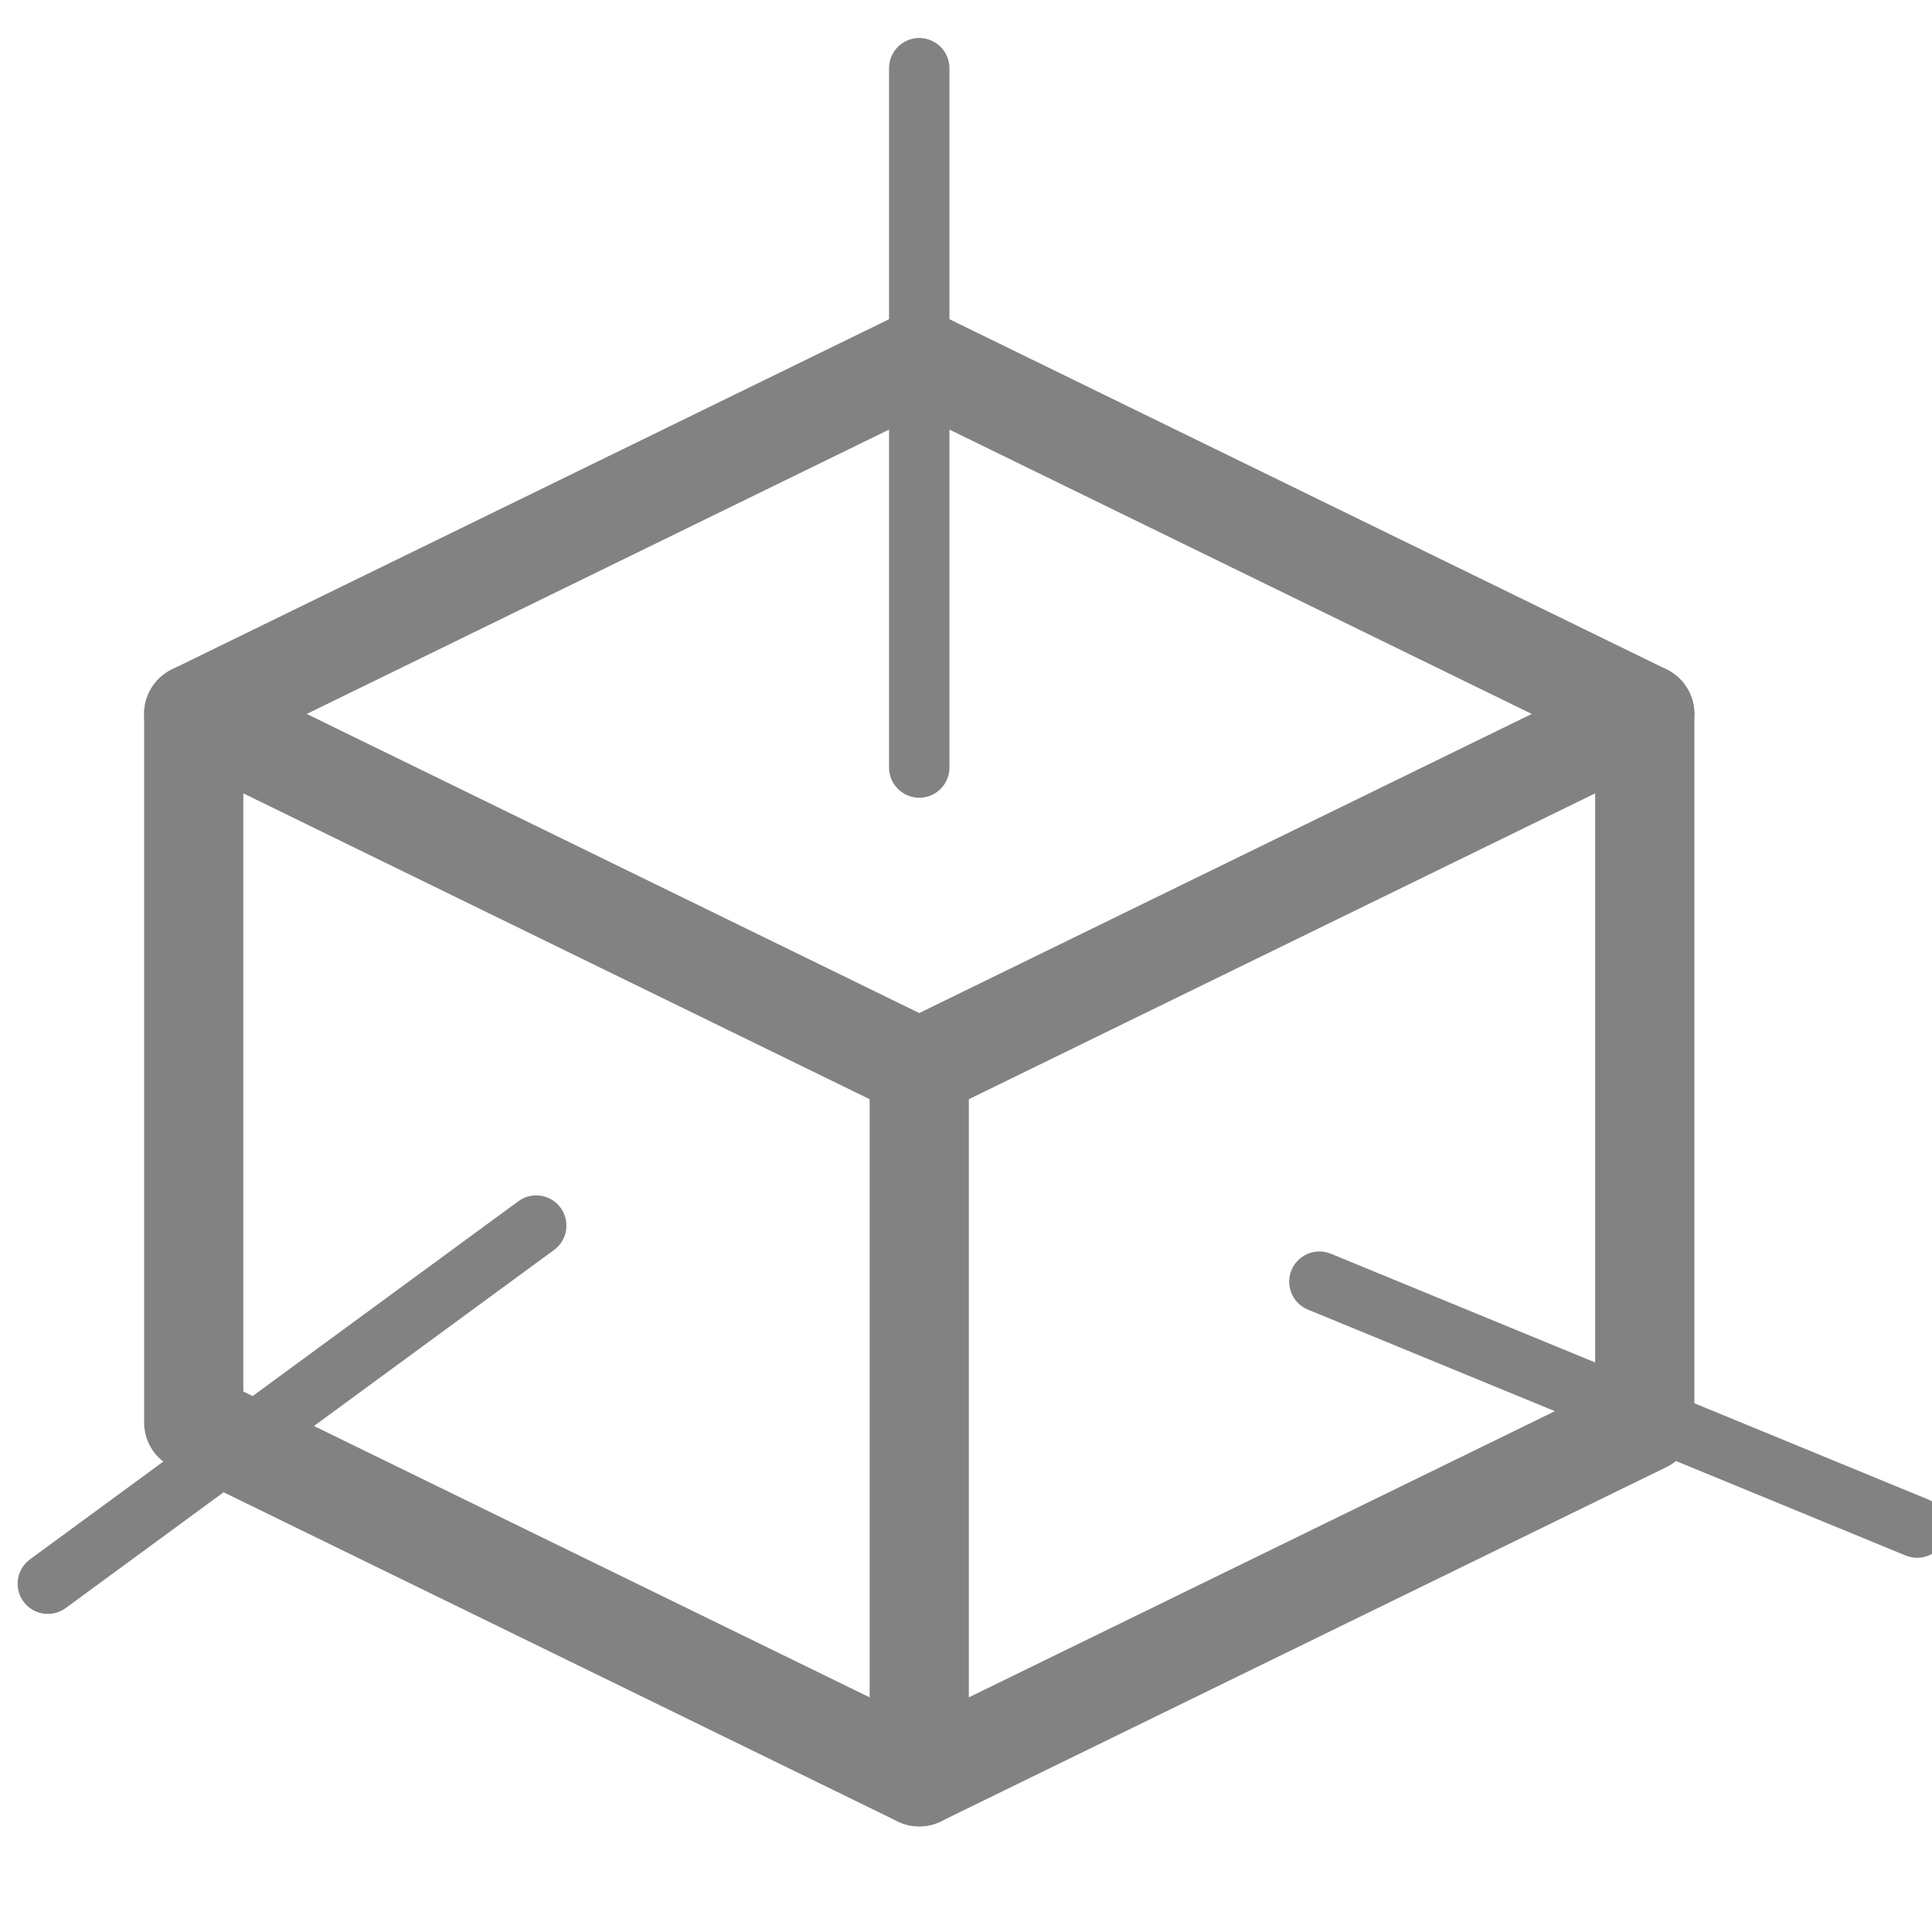
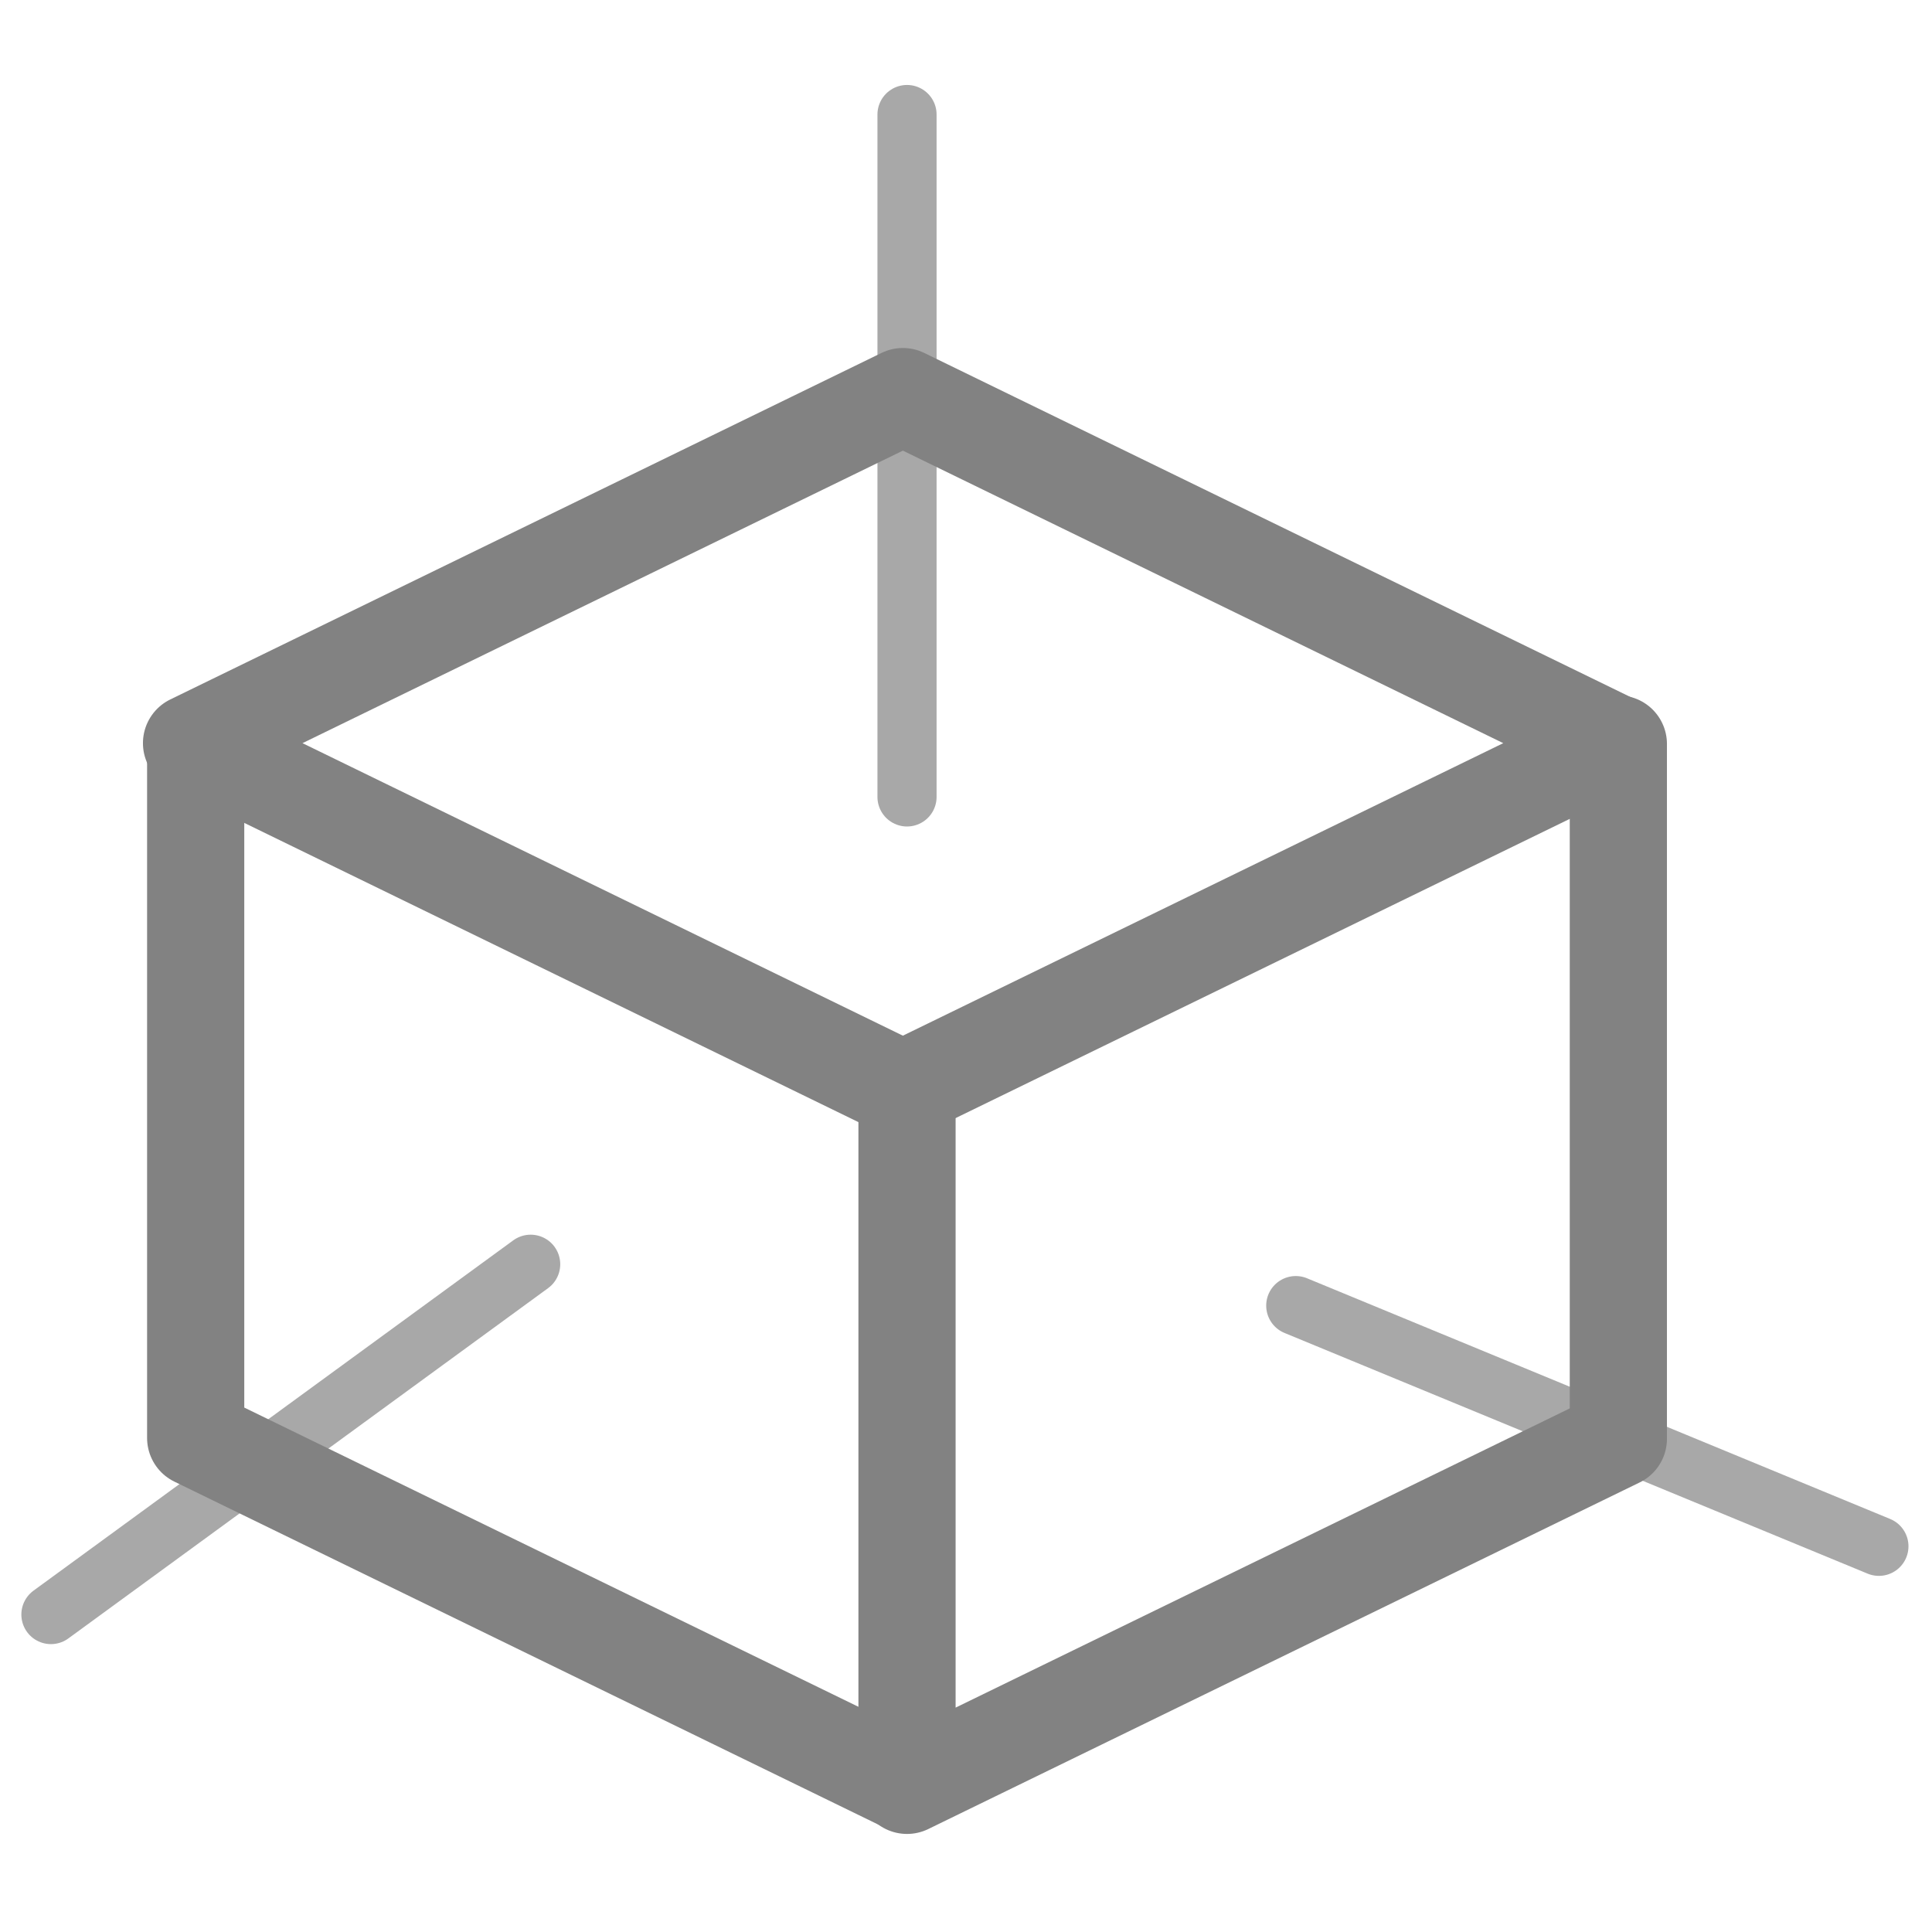
- <svg xmlns="http://www.w3.org/2000/svg" height="32" viewBox="0 0 45.714 45.714" width="32">
-   <g fill="none" stroke="#828282" stroke-linecap="round" stroke-linejoin="round" transform="translate(-54.0023 -74.54298)">
-     <g stroke-width="1.429">
-       <path d="m66.69 103.542-11.556 8.474" />
-       <path d="m75.753 92.704v-16.547" />
-       <path d="m85.221 104.869 14.144 5.819" />
+ <svg xmlns="http://www.w3.org/2000/svg" version="1.1" viewBox="0 0 32 32">
+   <g transform="matrix(.685 0 0 .685 -36.9 -50.3)" fill="none" stroke-linecap="round" stroke-linejoin="round">
+     <g stroke="#a8a8a8" stroke-width="1.43">
+       <path d="m66.7 104-11.6 8.47" />
+       <path d="m75.8 92.7v-16.5" />
+       <path d="m85.2 105 14.1 5.82" />
    </g>
-     <g stroke-width="2.347">
-       <path d="m92.92 91.436-17.167 8.383-17.167-8.383 17.167-8.383z" />
-       <path d="m75.753 99.819v16.765l17.167-8.383v-16.765" />
-       <path d="m58.586 91.436v16.765l17.167 8.383" />
+     <g stroke="#828282" stroke-width="2.35">
+       <path d="m92.9 91.4-17.2 8.38-17.2-8.38 17.2-8.38z" />
+       <path d="m75.8 99.8v16.8l17.2-8.38v-16.8" />
+       <path d="m58.6 91.4v16.8l17.2 8.38" />
    </g>
  </g>
</svg>
